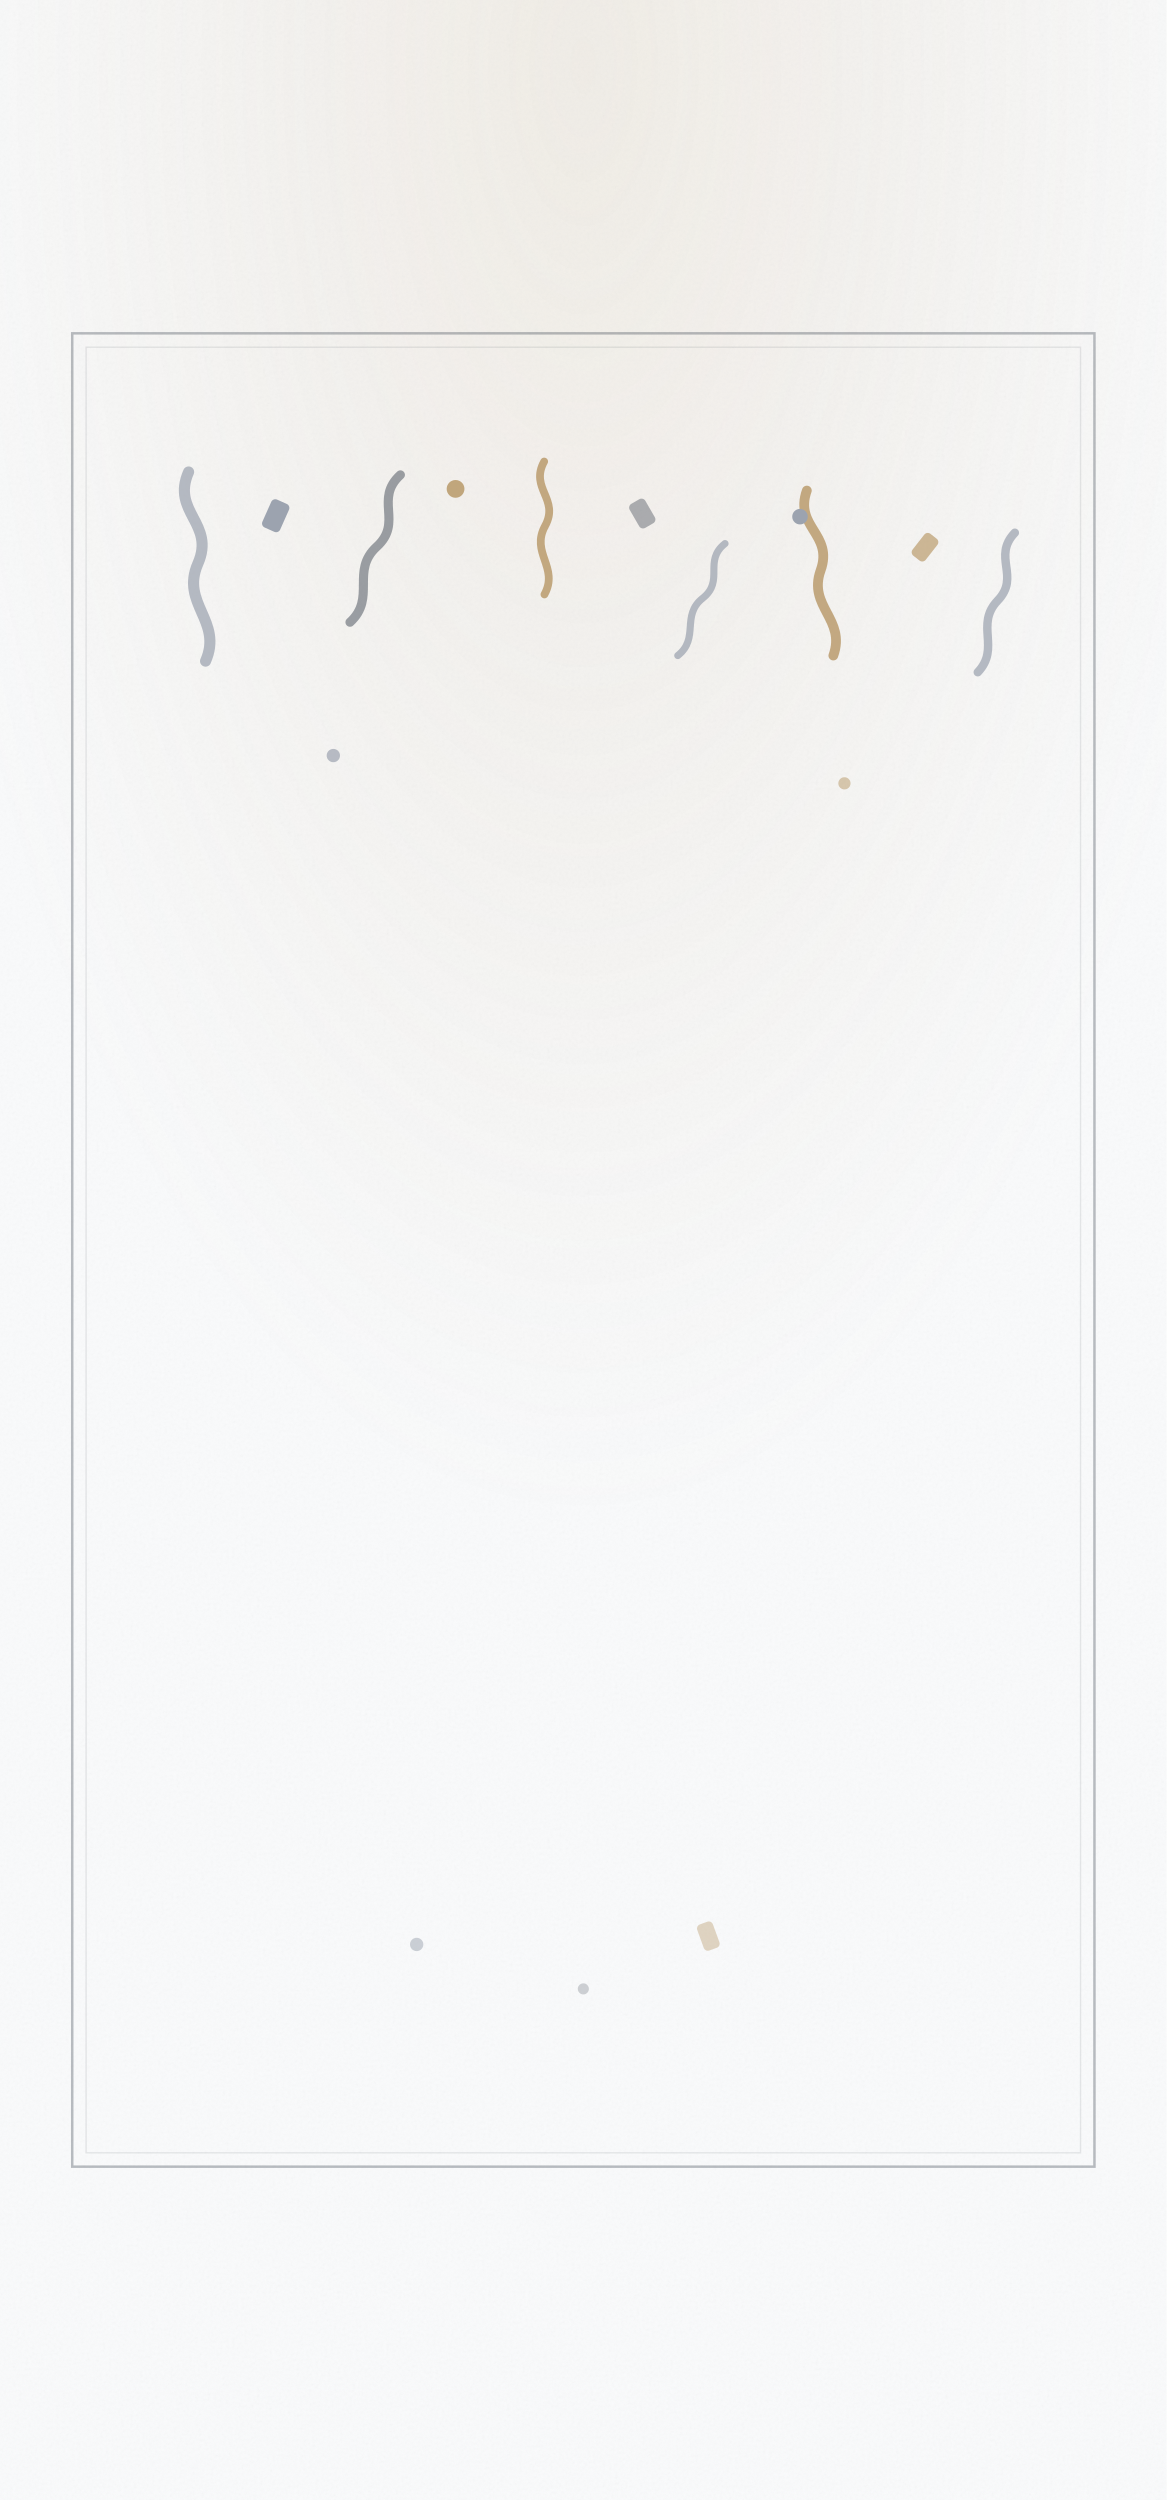
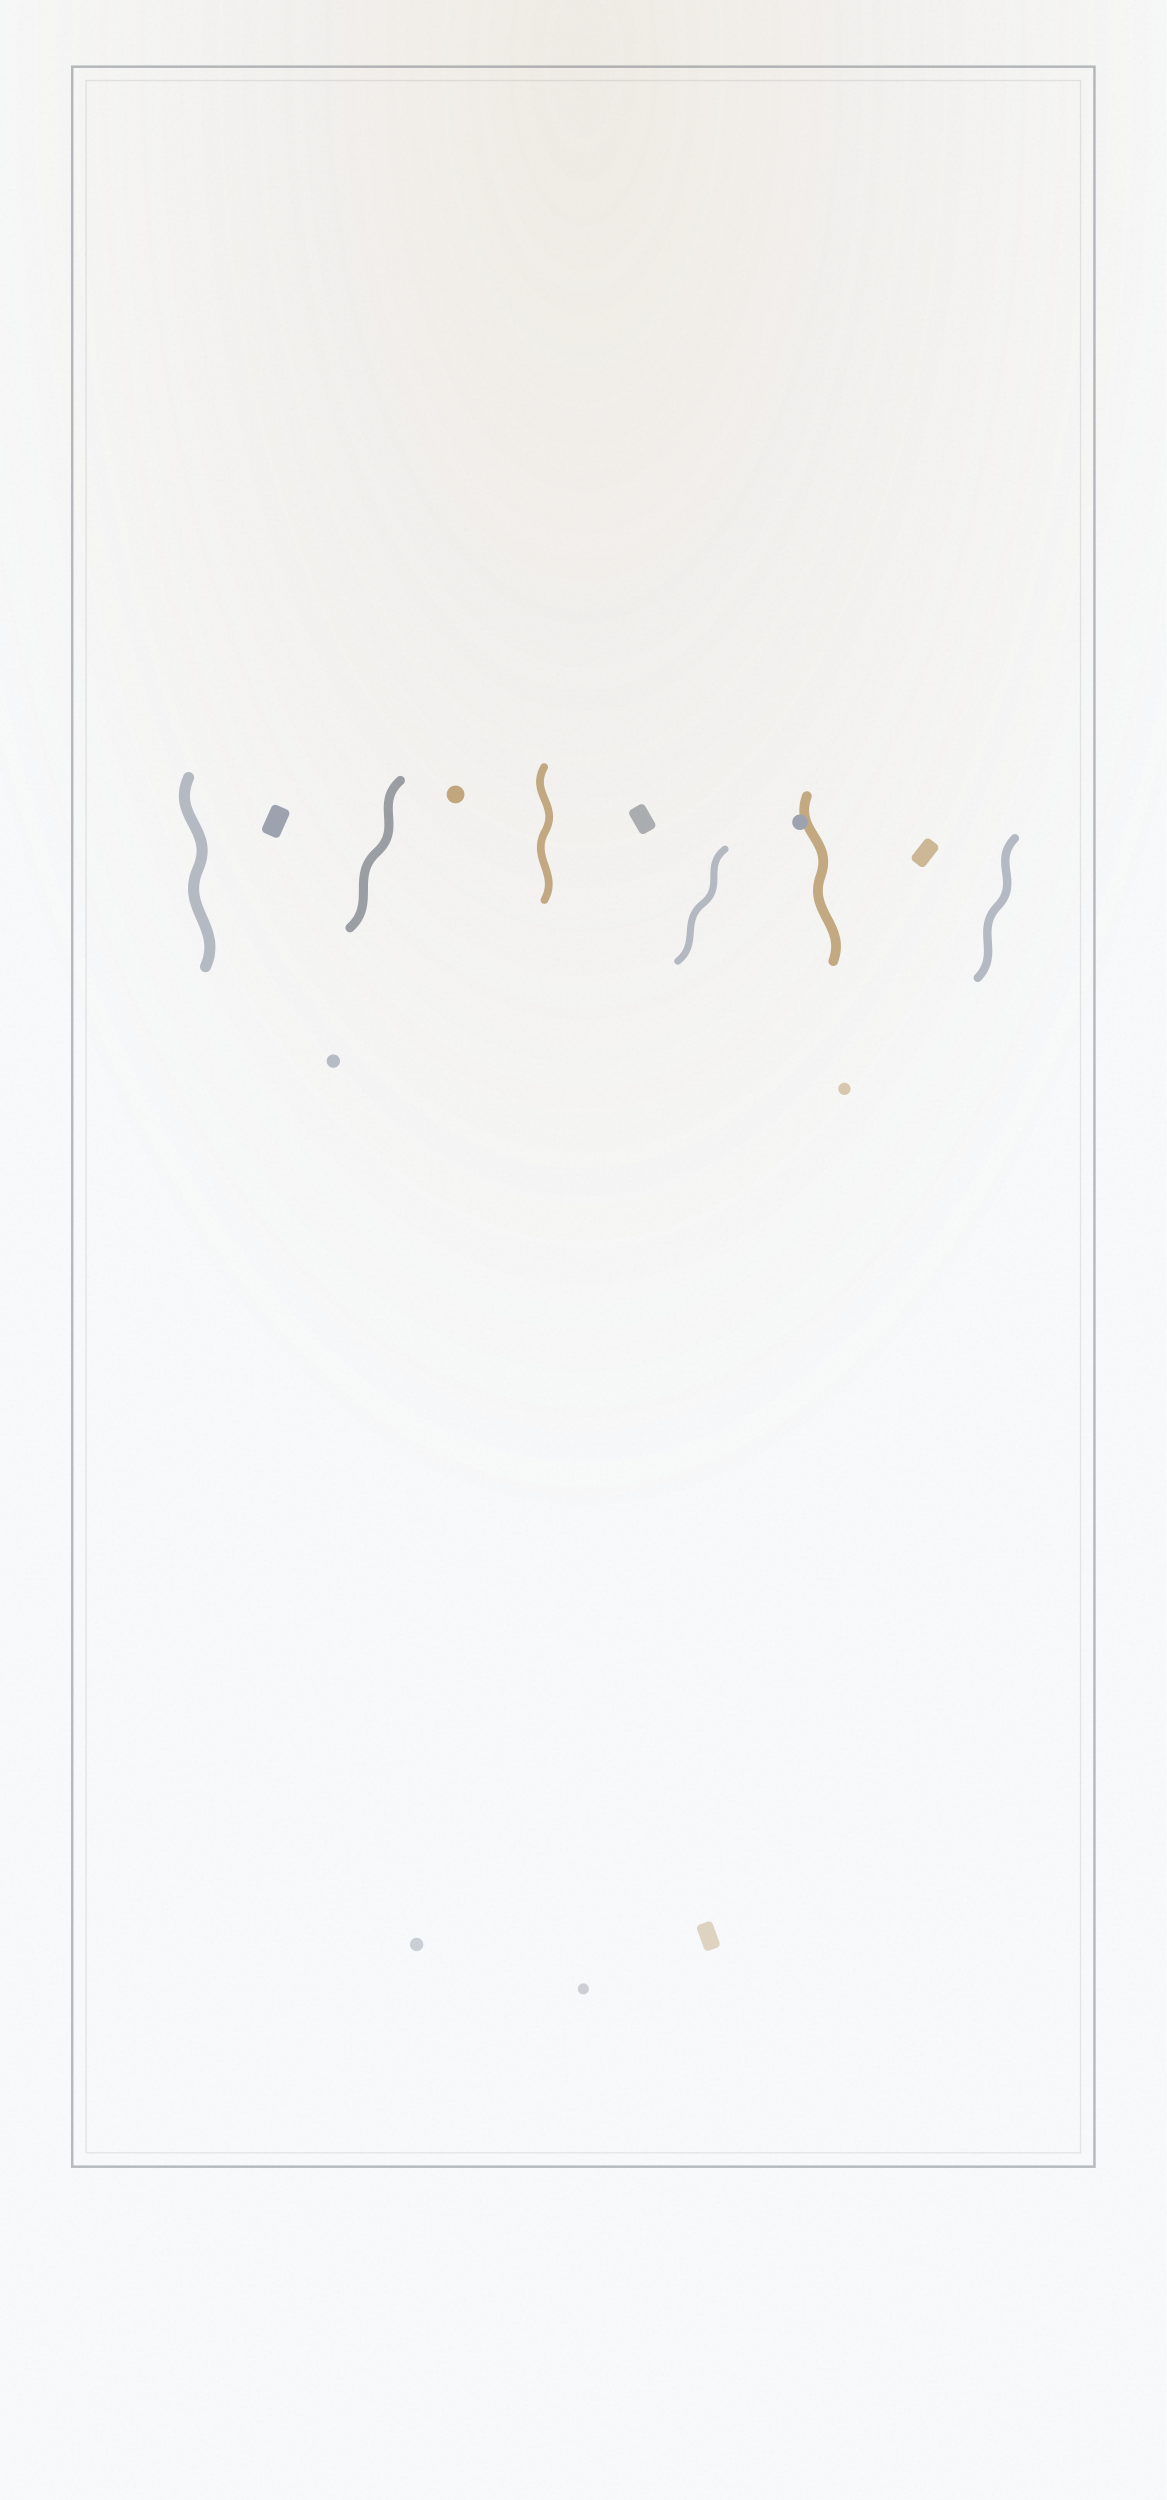
<svg xmlns="http://www.w3.org/2000/svg" viewBox="0 0 420 900" preserveAspectRatio="xMidYMid slice" width="420" height="900">
  <defs>
    <filter id="papel" x="0" y="0" width="100%" height="100%">
      <feTurbulence type="fractalNoise" baseFrequency="0.9" numOctaves="4" seed="7" result="n" />
      <feColorMatrix in="n" type="saturate" values="0" />
    </filter>
    <radialGradient id="halo" cx="50%" cy="3%" r="58%">
      <stop offset="0%" stop-color="#b08d57" stop-opacity="0.13" />
      <stop offset="100%" stop-color="#b08d57" stop-opacity="0" />
    </radialGradient>
    <g id="cinta">
      <path d="M0 0 C9 -13 -5 -22 4 -35 C13 -48 -2 -55 7 -68" fill="none" stroke-width="4" stroke-linecap="round" />
    </g>
  </defs>
  <rect width="420" height="900" fill="#f9fafb" />
  <rect width="420" height="900" fill="url(#halo)" />
  <rect width="420" height="900" filter="url(#papel)" opacity="0.05" />
-   <rect x="26" y="120" width="368" height="660" fill="none" stroke="#1f2937" stroke-opacity="0.3" stroke-width="0.9" />
-   <rect x="31" y="125" width="358" height="650" fill="none" stroke="#1f2937" stroke-opacity="0.1" stroke-width="0.5" />
-   <g stroke-opacity="0.72">
+   <rect x="26" y="24" width="368" height="756" fill="none" stroke="#1f2937" stroke-opacity="0.3" stroke-width="0.9" />
+   <rect x="31" y="29" width="358" height="746" fill="none" stroke="#1f2937" stroke-opacity="0.1" stroke-width="0.5" />
+   <g stroke-opacity="0.72" transform="translate(0 110)">
    <g stroke="#9ca3af">
      <use href="#cinta" transform="translate(74 238) rotate(-11)" />
    </g>
    <g stroke="#1f2937" stroke-opacity="0.42">
      <use href="#cinta" transform="translate(126 224) rotate(13) scale(0.82)" />
    </g>
    <g stroke="#b08d57">
      <use href="#cinta" transform="translate(300 236) rotate(-15) scale(0.88)" />
    </g>
    <g stroke="#9ca3af">
      <use href="#cinta" transform="translate(352 242) rotate(9) scale(0.76)" />
    </g>
    <g stroke="#b08d57">
      <use href="#cinta" transform="translate(196 214) rotate(-6) scale(0.7)" />
    </g>
    <g stroke="#9ca3af">
      <use href="#cinta" transform="translate(244 236) rotate(17) scale(0.64)" />
    </g>
  </g>
-   <g>
+   <g transform="translate(0 110)">
    <rect x="96" y="180" width="7" height="11" rx="1.6" fill="#9ca3af" transform="rotate(24 99 185)" />
    <circle cx="164" cy="176" r="3.2" fill="#b08d57" opacity="0.75" />
    <rect x="228" y="180" width="6.5" height="10" rx="1.6" fill="#1f2937" opacity="0.34" transform="rotate(-30 231 185)" />
    <circle cx="288" cy="186" r="2.8" fill="#9ca3af" />
    <rect x="330" y="192" width="6" height="10" rx="1.6" fill="#b08d57" opacity="0.6" transform="rotate(38 333 197)" />
    <circle cx="120" cy="272" r="2.4" fill="#9ca3af" opacity="0.7" />
    <circle cx="304" cy="282" r="2.2" fill="#b08d57" opacity="0.45" />
  </g>
  <g opacity="0.5">
    <circle cx="150" cy="700" r="2.4" fill="#9ca3af" />
    <rect x="252" y="692" width="6" height="10" rx="1.6" fill="#b08d57" opacity="0.7" transform="rotate(-20 255 697)" />
    <circle cx="210" cy="716" r="2" fill="#1f2937" opacity="0.4" />
  </g>
</svg>
